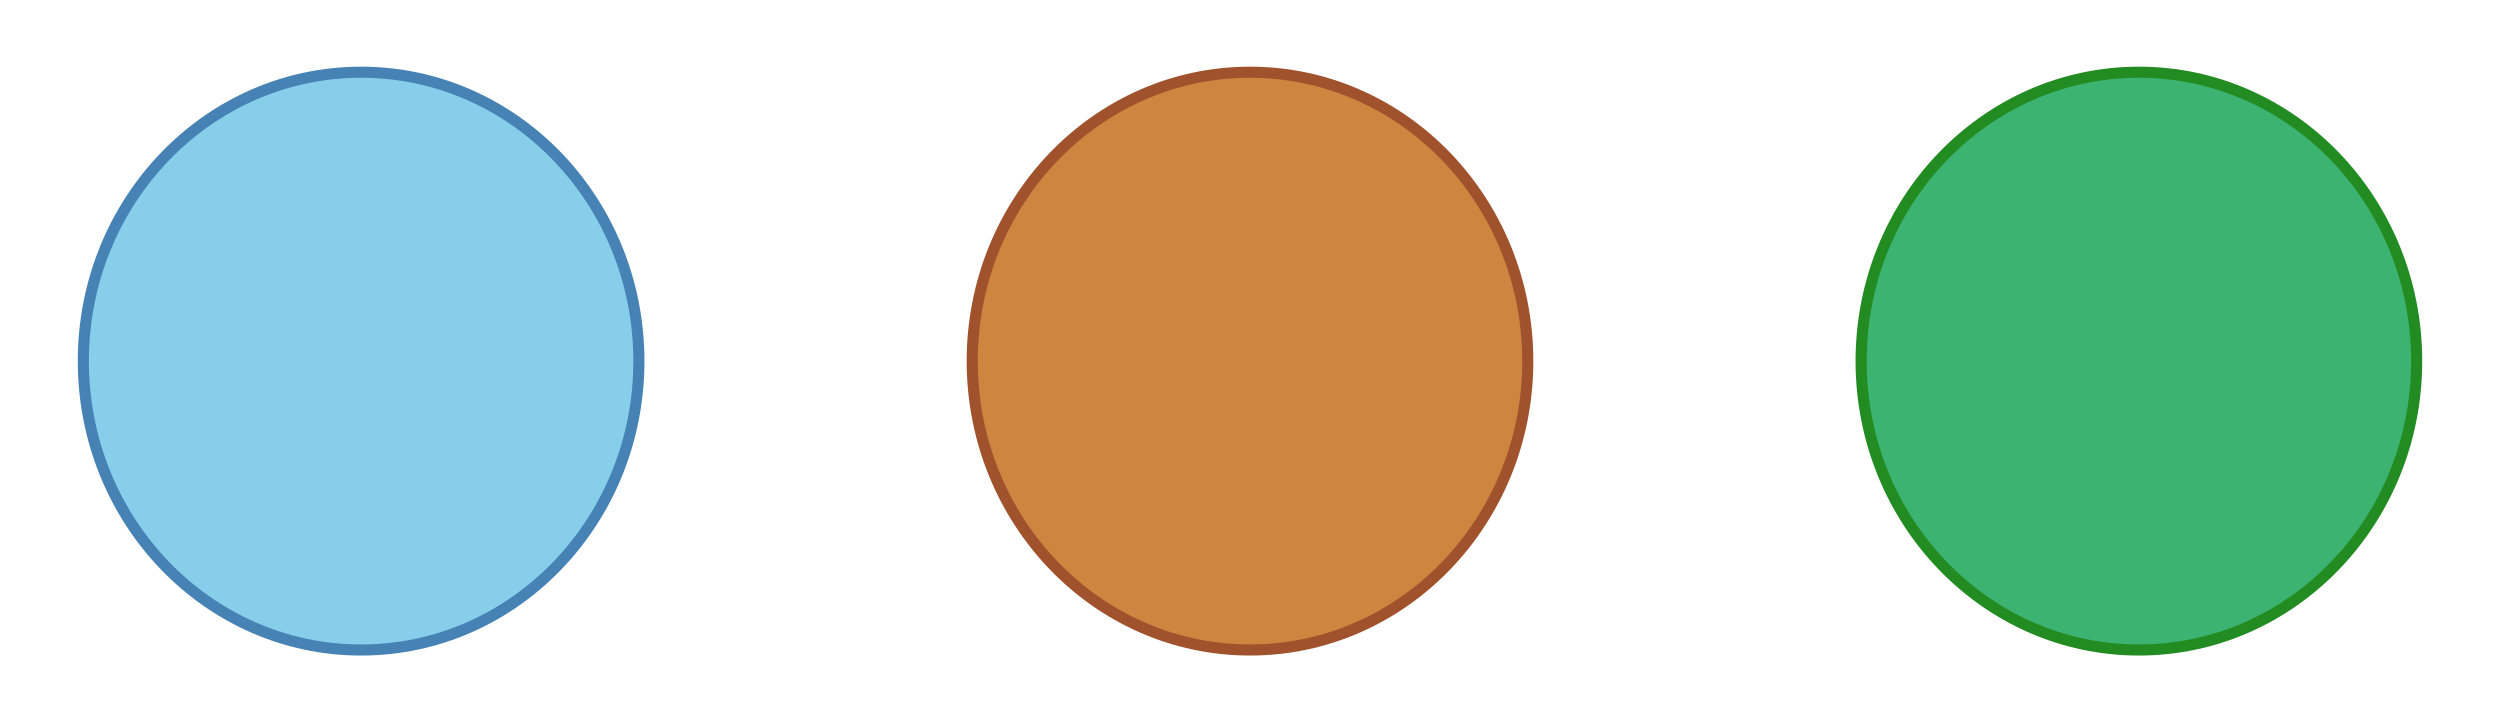
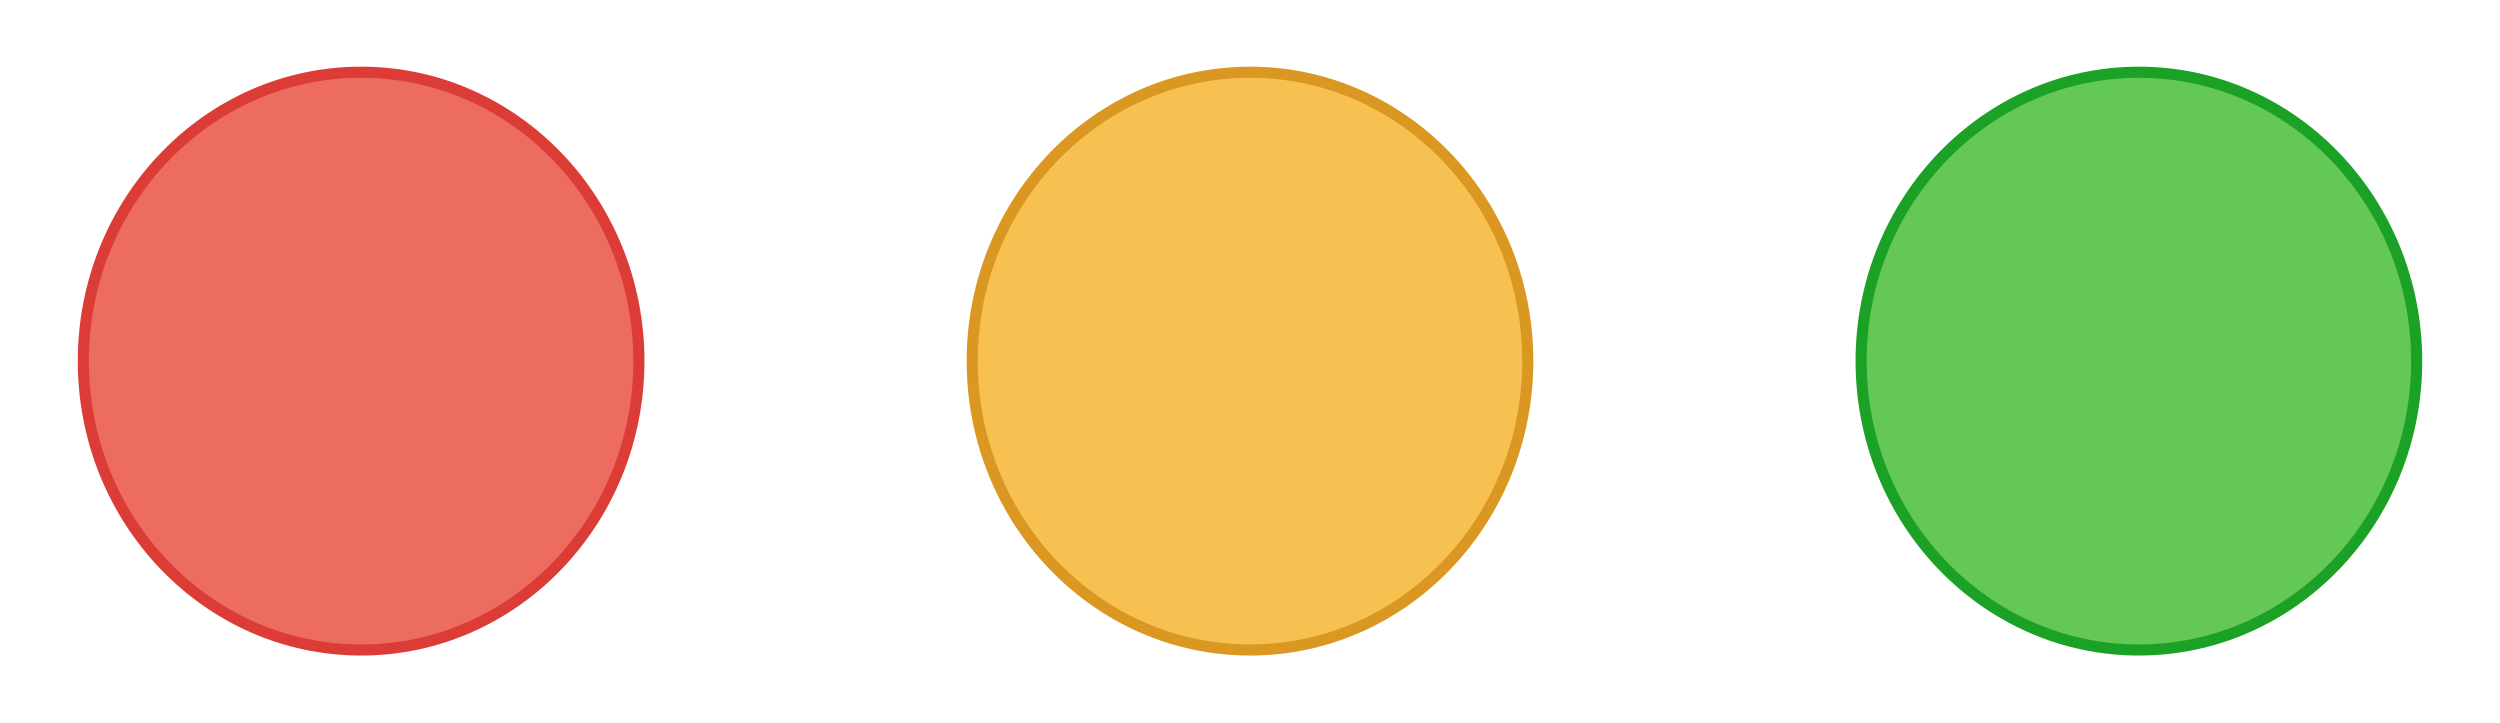
<svg xmlns="http://www.w3.org/2000/svg" version="1.1" x="0px" y="0px" width="450px" height="130px">
-   <ellipse cx="65" cy="65" rx="50" ry="52" stroke="rgb(70,130,180)" stroke-width="2" fill="rgb(135,206,235)" />
-   <ellipse cx="225" cy="65" rx="50" ry="52" stroke="rgb(160,82,45)" stroke-width="2" fill="rgb(205,133,63)" />
-   <ellipse cx="385" cy="65" rx="50" ry="52" stroke="rgb(34,139,34)" stroke-width="2" fill="rgb(60,179,113)" />
+   <ellipse cx="65" cy="65" rx="50" ry="52" stroke="rgb(220,60,54)" stroke-width="2" fill="rgb(237,108,96)" />
+   <ellipse cx="225" cy="65" rx="50" ry="52" stroke="rgb(218,151,33)" stroke-width="2" fill="rgb(247,193,81)" />
+   <ellipse cx="385" cy="65" rx="50" ry="52" stroke="rgb(27,161,37)" stroke-width="2" fill="rgb(100,200,86)" />
</svg>
